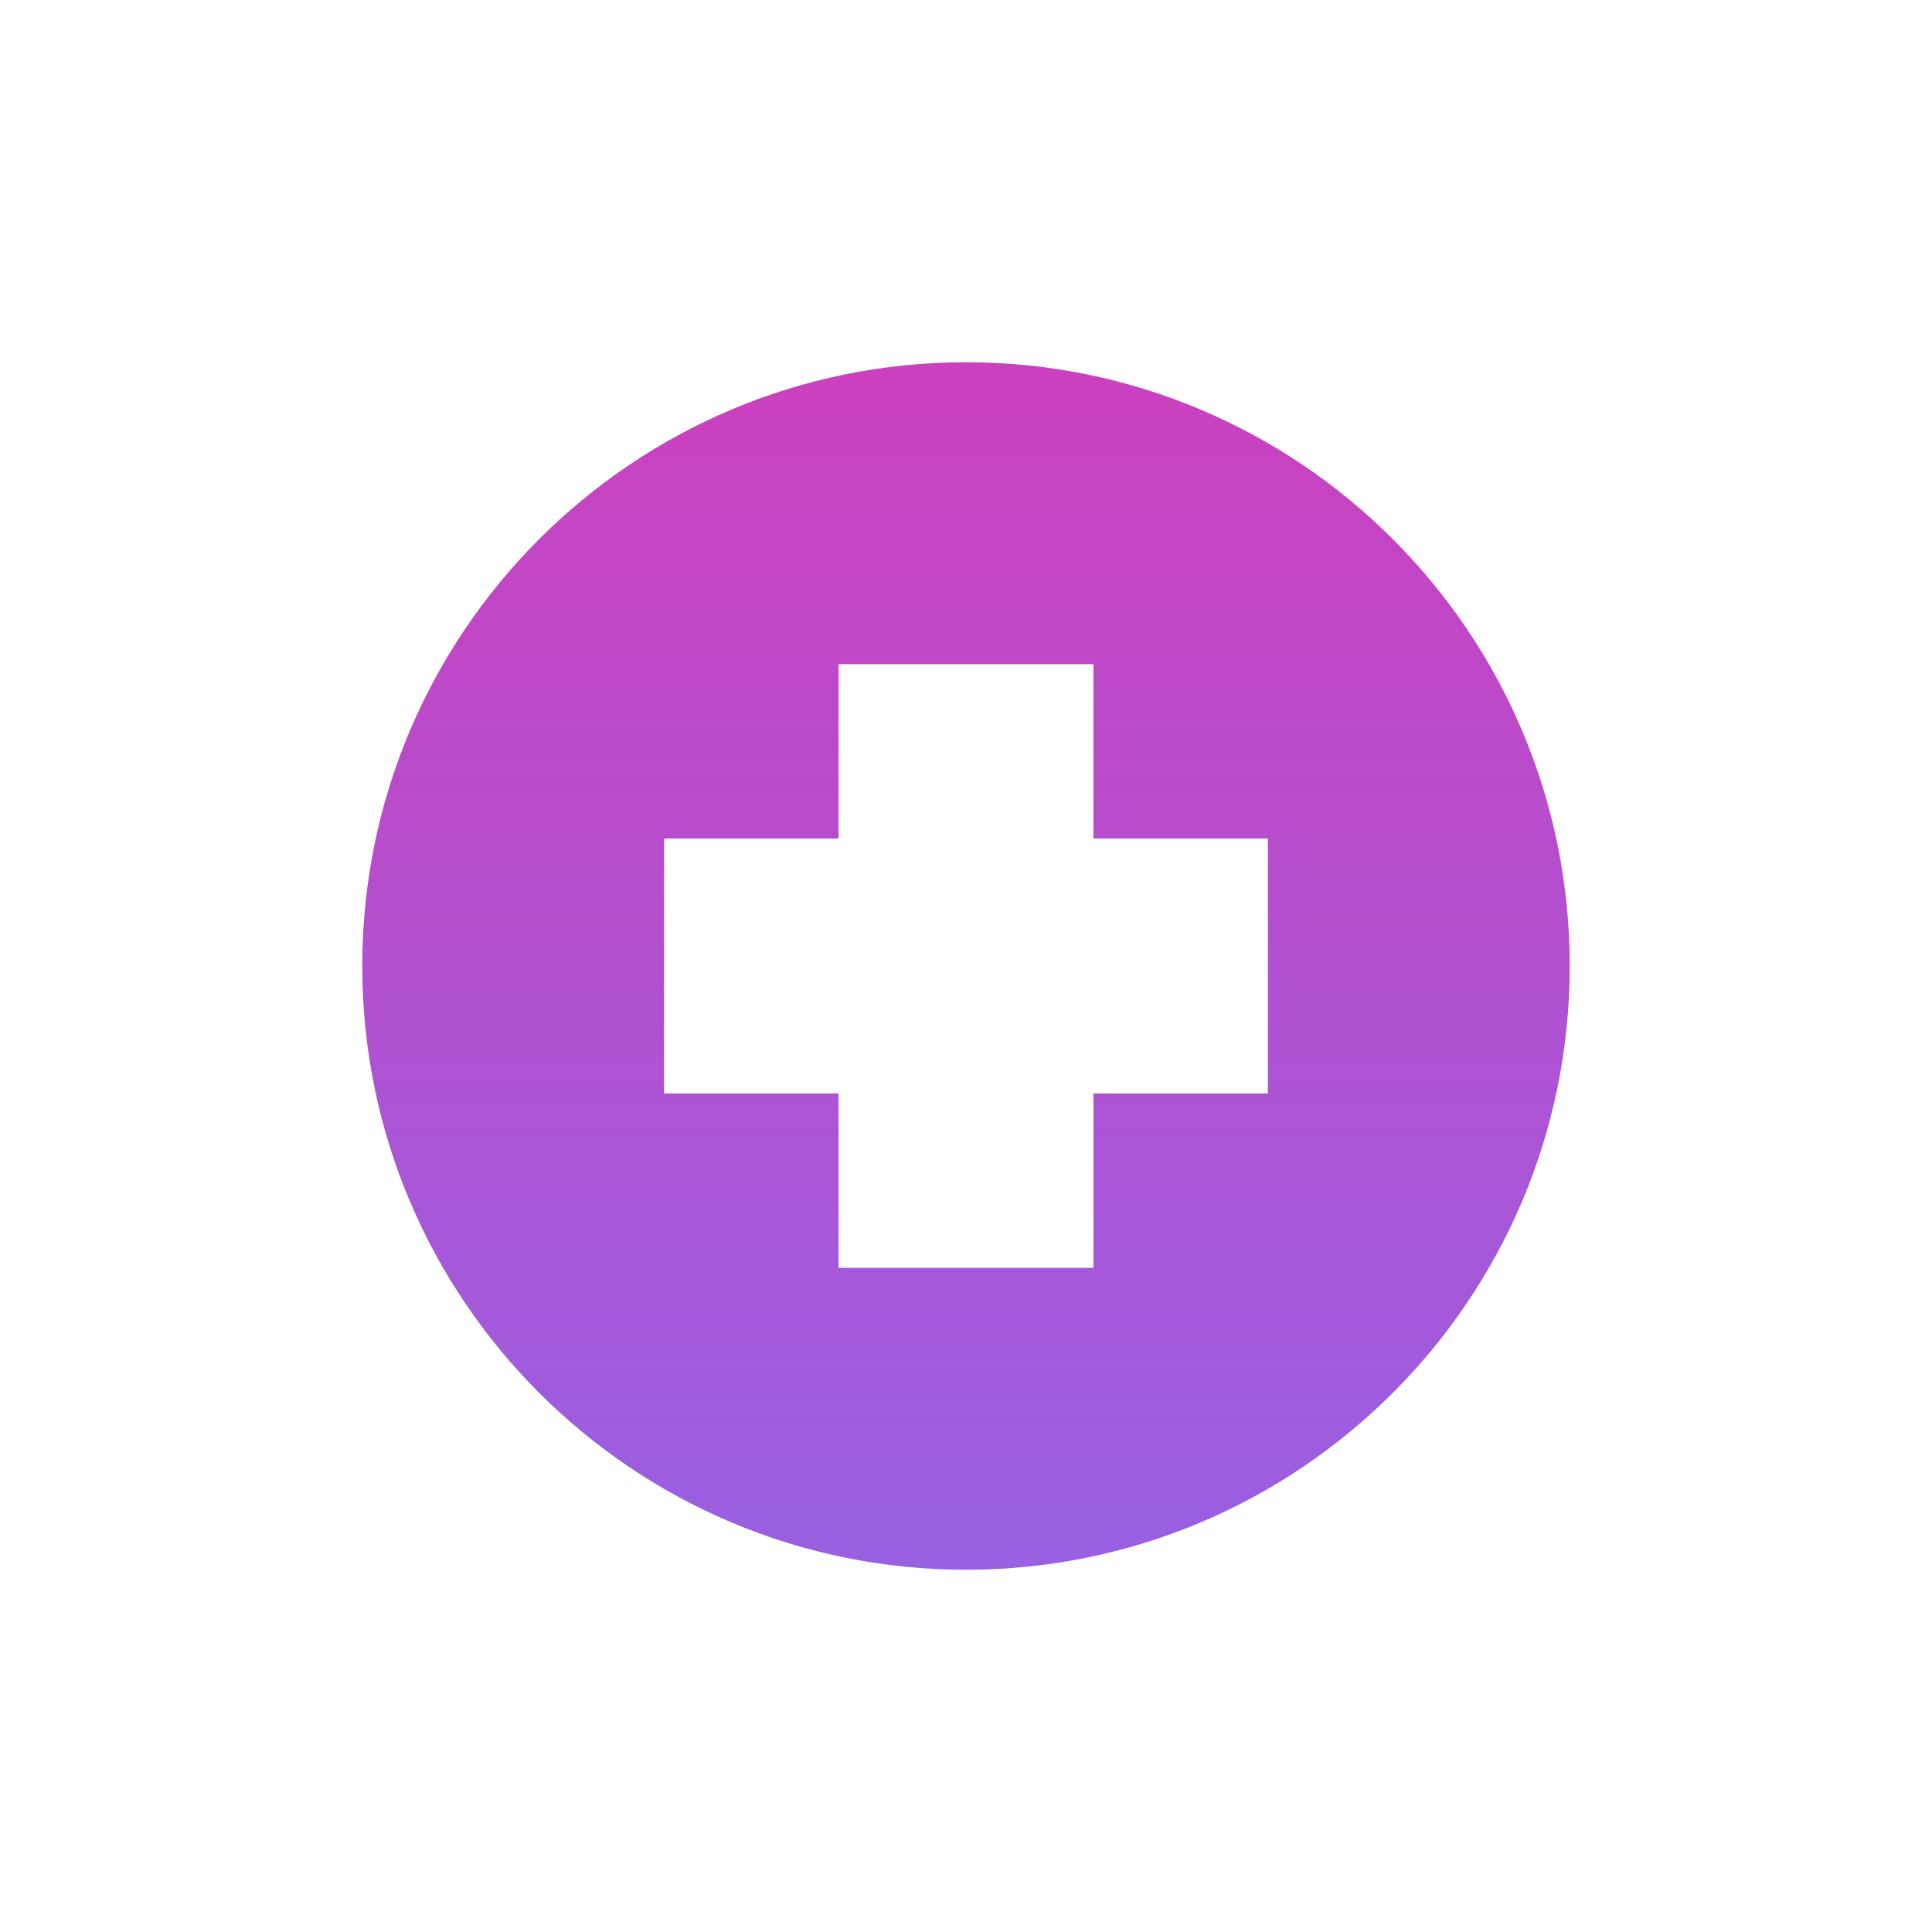
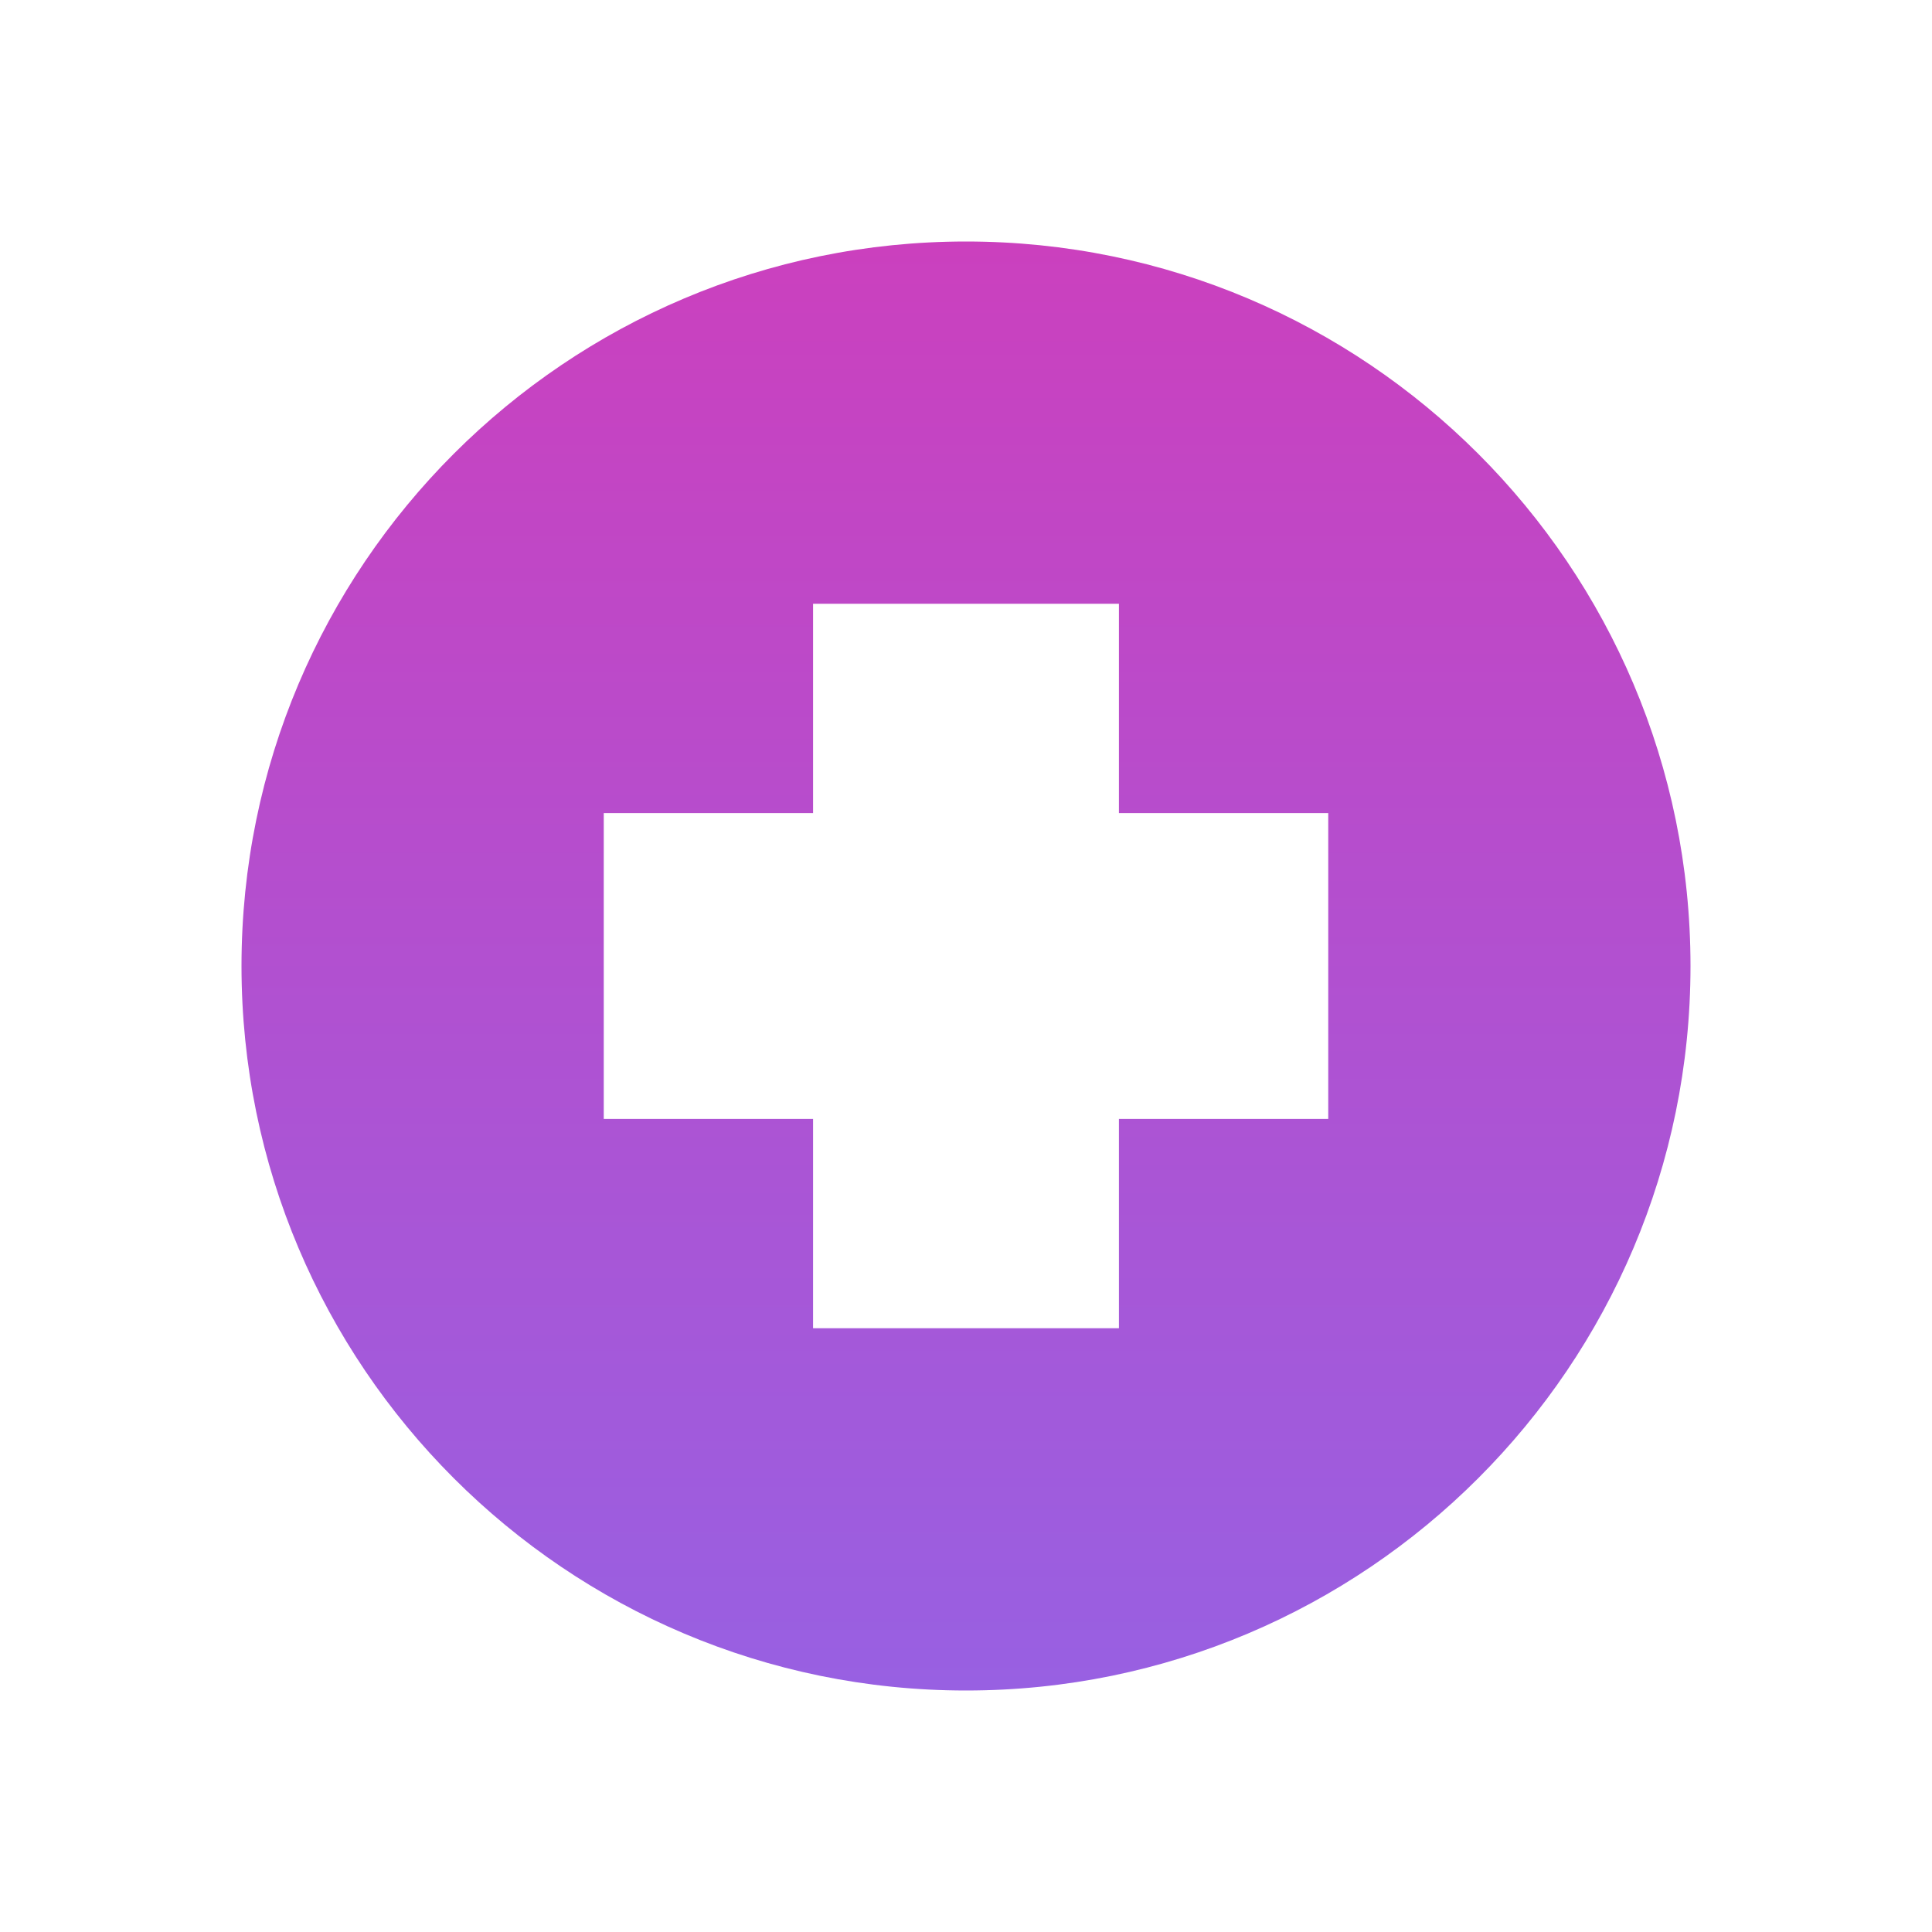
<svg xmlns="http://www.w3.org/2000/svg" width="32" height="32" viewBox="0 0 32 32" fill="none">
-   <path d="M16 6C10.48 6 6 10.48 6 16C6 21.52 10.48 26 16 26C21.52 26 26 21.52 26 16C26 10.48 21.52 6 16 6ZM21 18.111H18.111V21H13.889V18.111H11V13.889H13.889V11H18.111V13.889H21V18.111Z" fill="url(#paint0_linear_2347_9602)" />
+   <path d="M16 4C9.376 4 4 9.376 4 16C4 22.624 9.376 28 16 28C22.624 28 28 22.624 28 16C28 9.376 22.624 4 16 4ZM22 18.533H18.533V22H13.467V18.533H10V13.467H13.467V10H18.533V13.467H22V18.533Z" fill="url(#paint0_linear_2347_9602)" />
  <defs>
-     <linearGradient id="paint0_linear_2347_9602" x1="16" y1="6" x2="16" y2="26" gradientUnits="userSpaceOnUse">
+     <linearGradient id="paint0_linear_2347_9602" x1="16" y1="4" x2="16" y2="28" gradientUnits="userSpaceOnUse">
      <stop stop-color="#CB40BE" />
      <stop offset="1" stop-color="#9860E2" />
    </linearGradient>
  </defs>
</svg>
